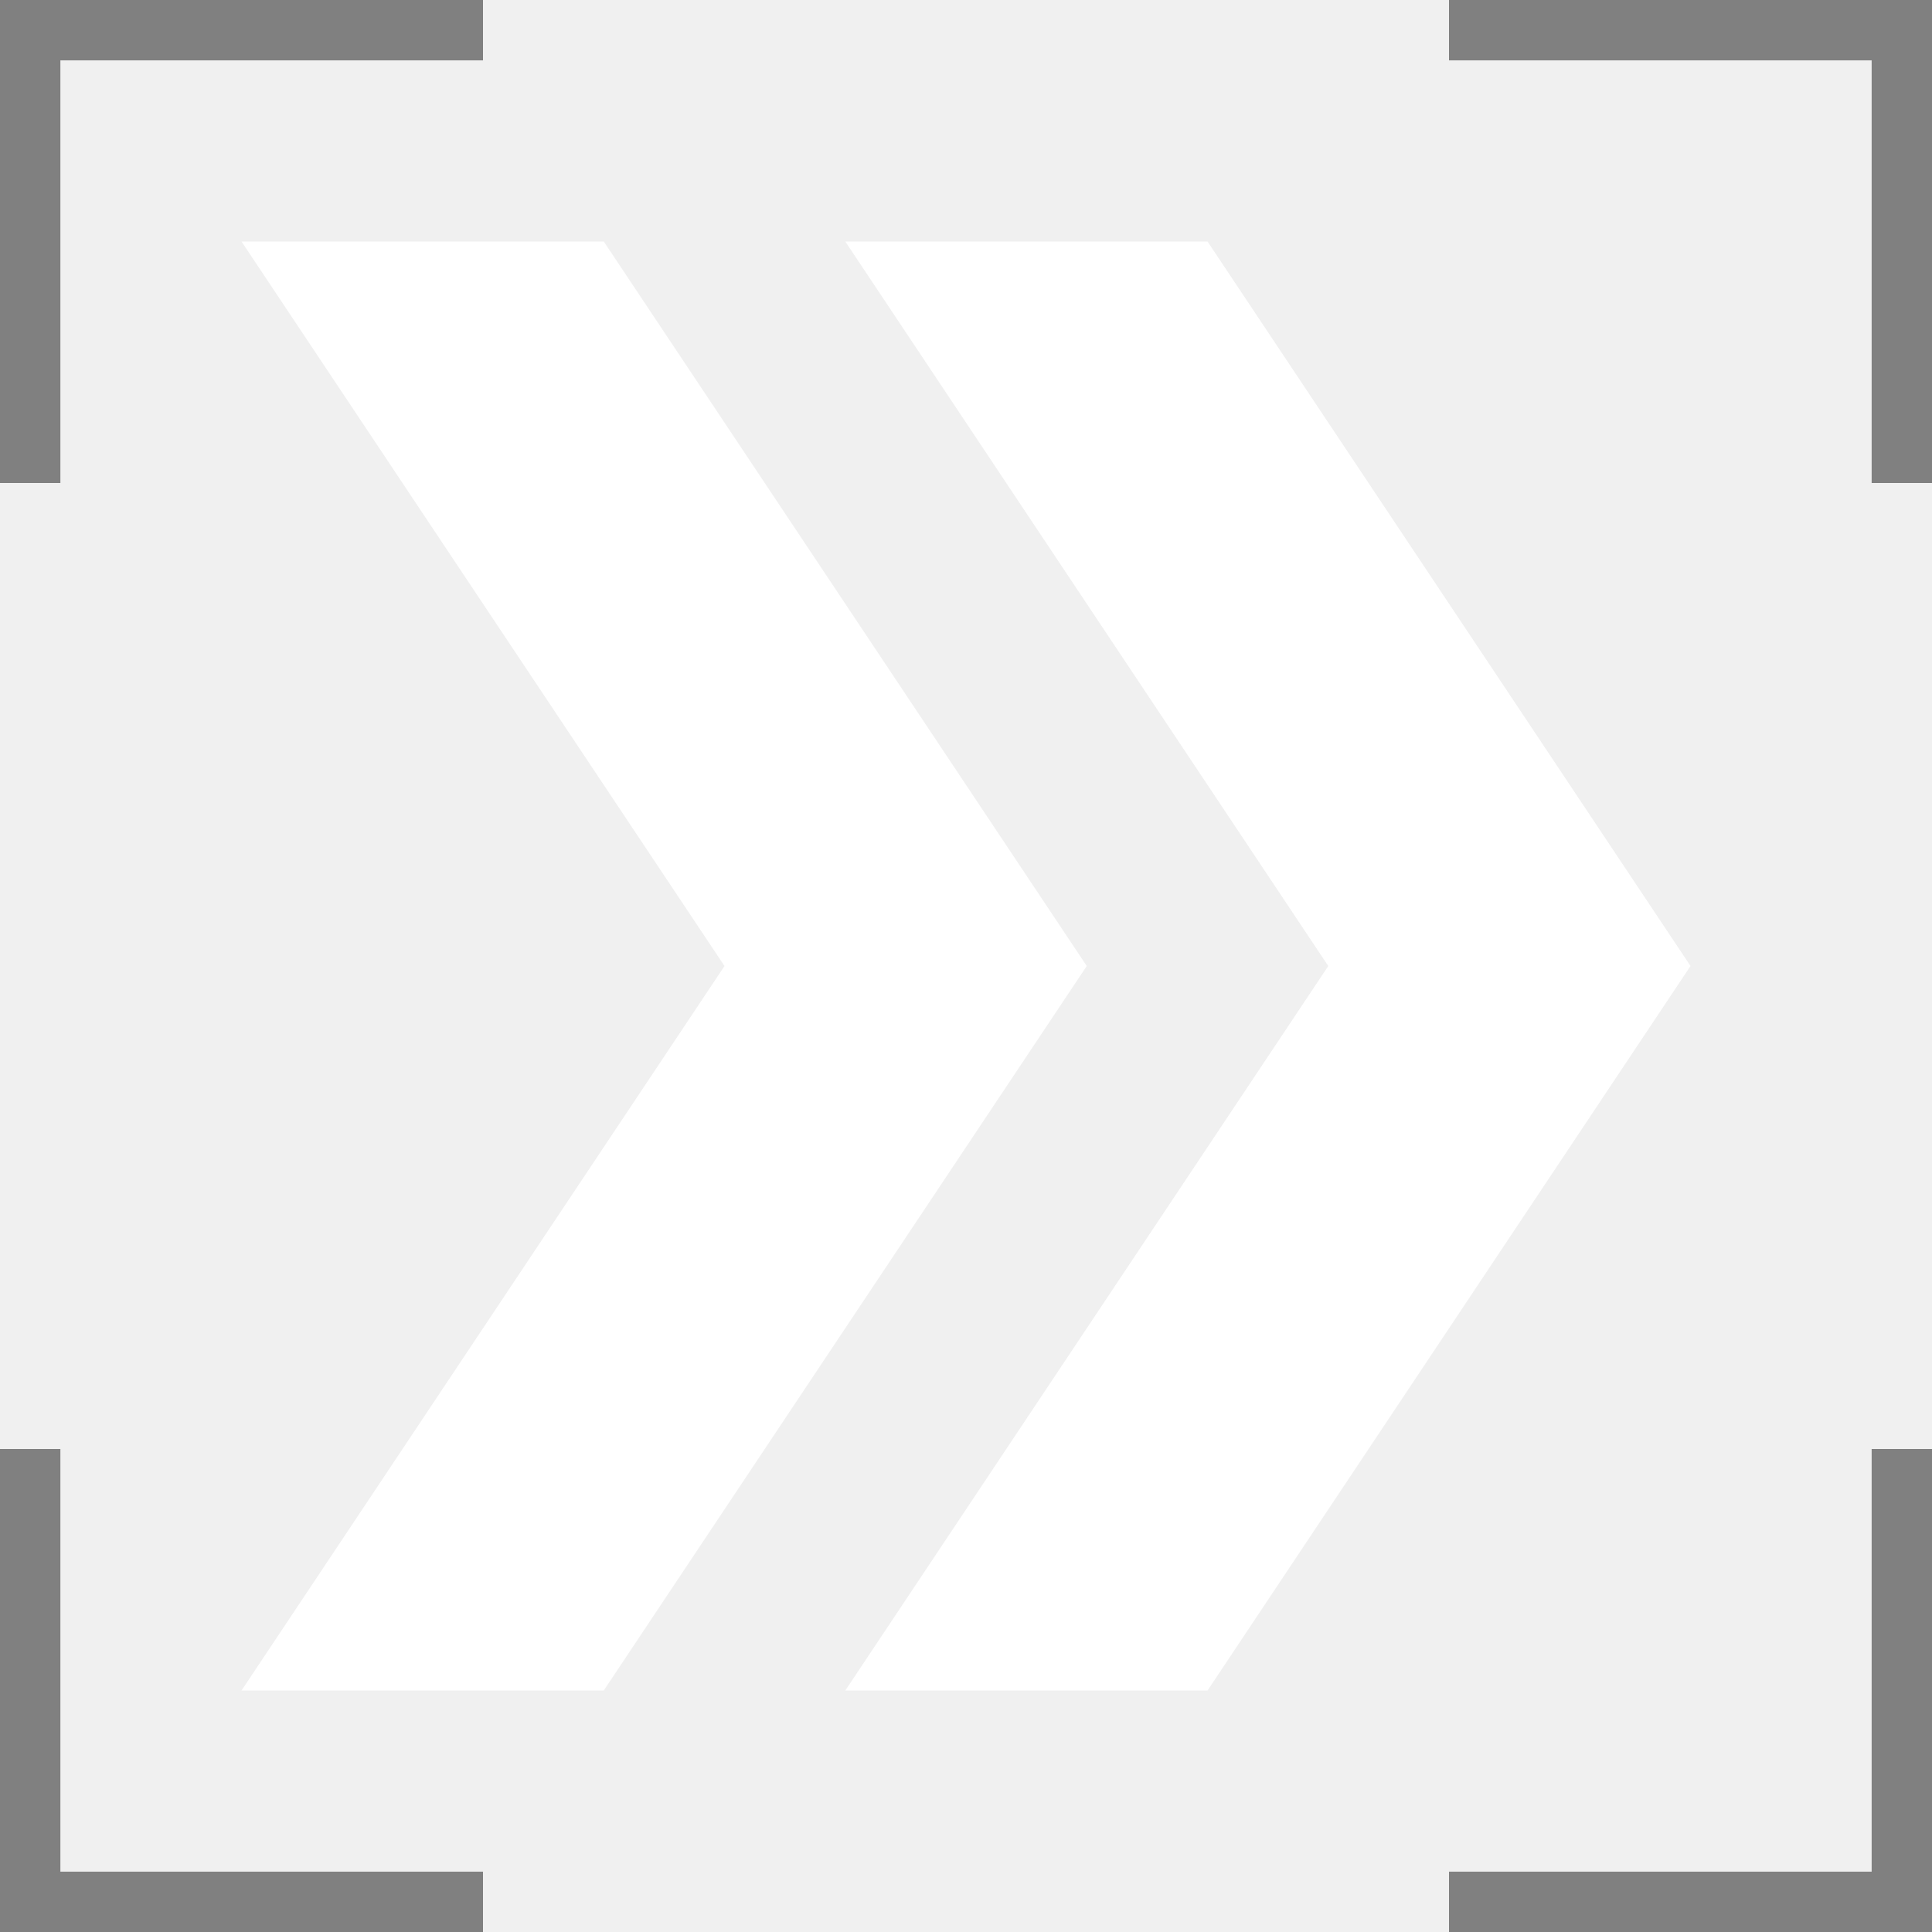
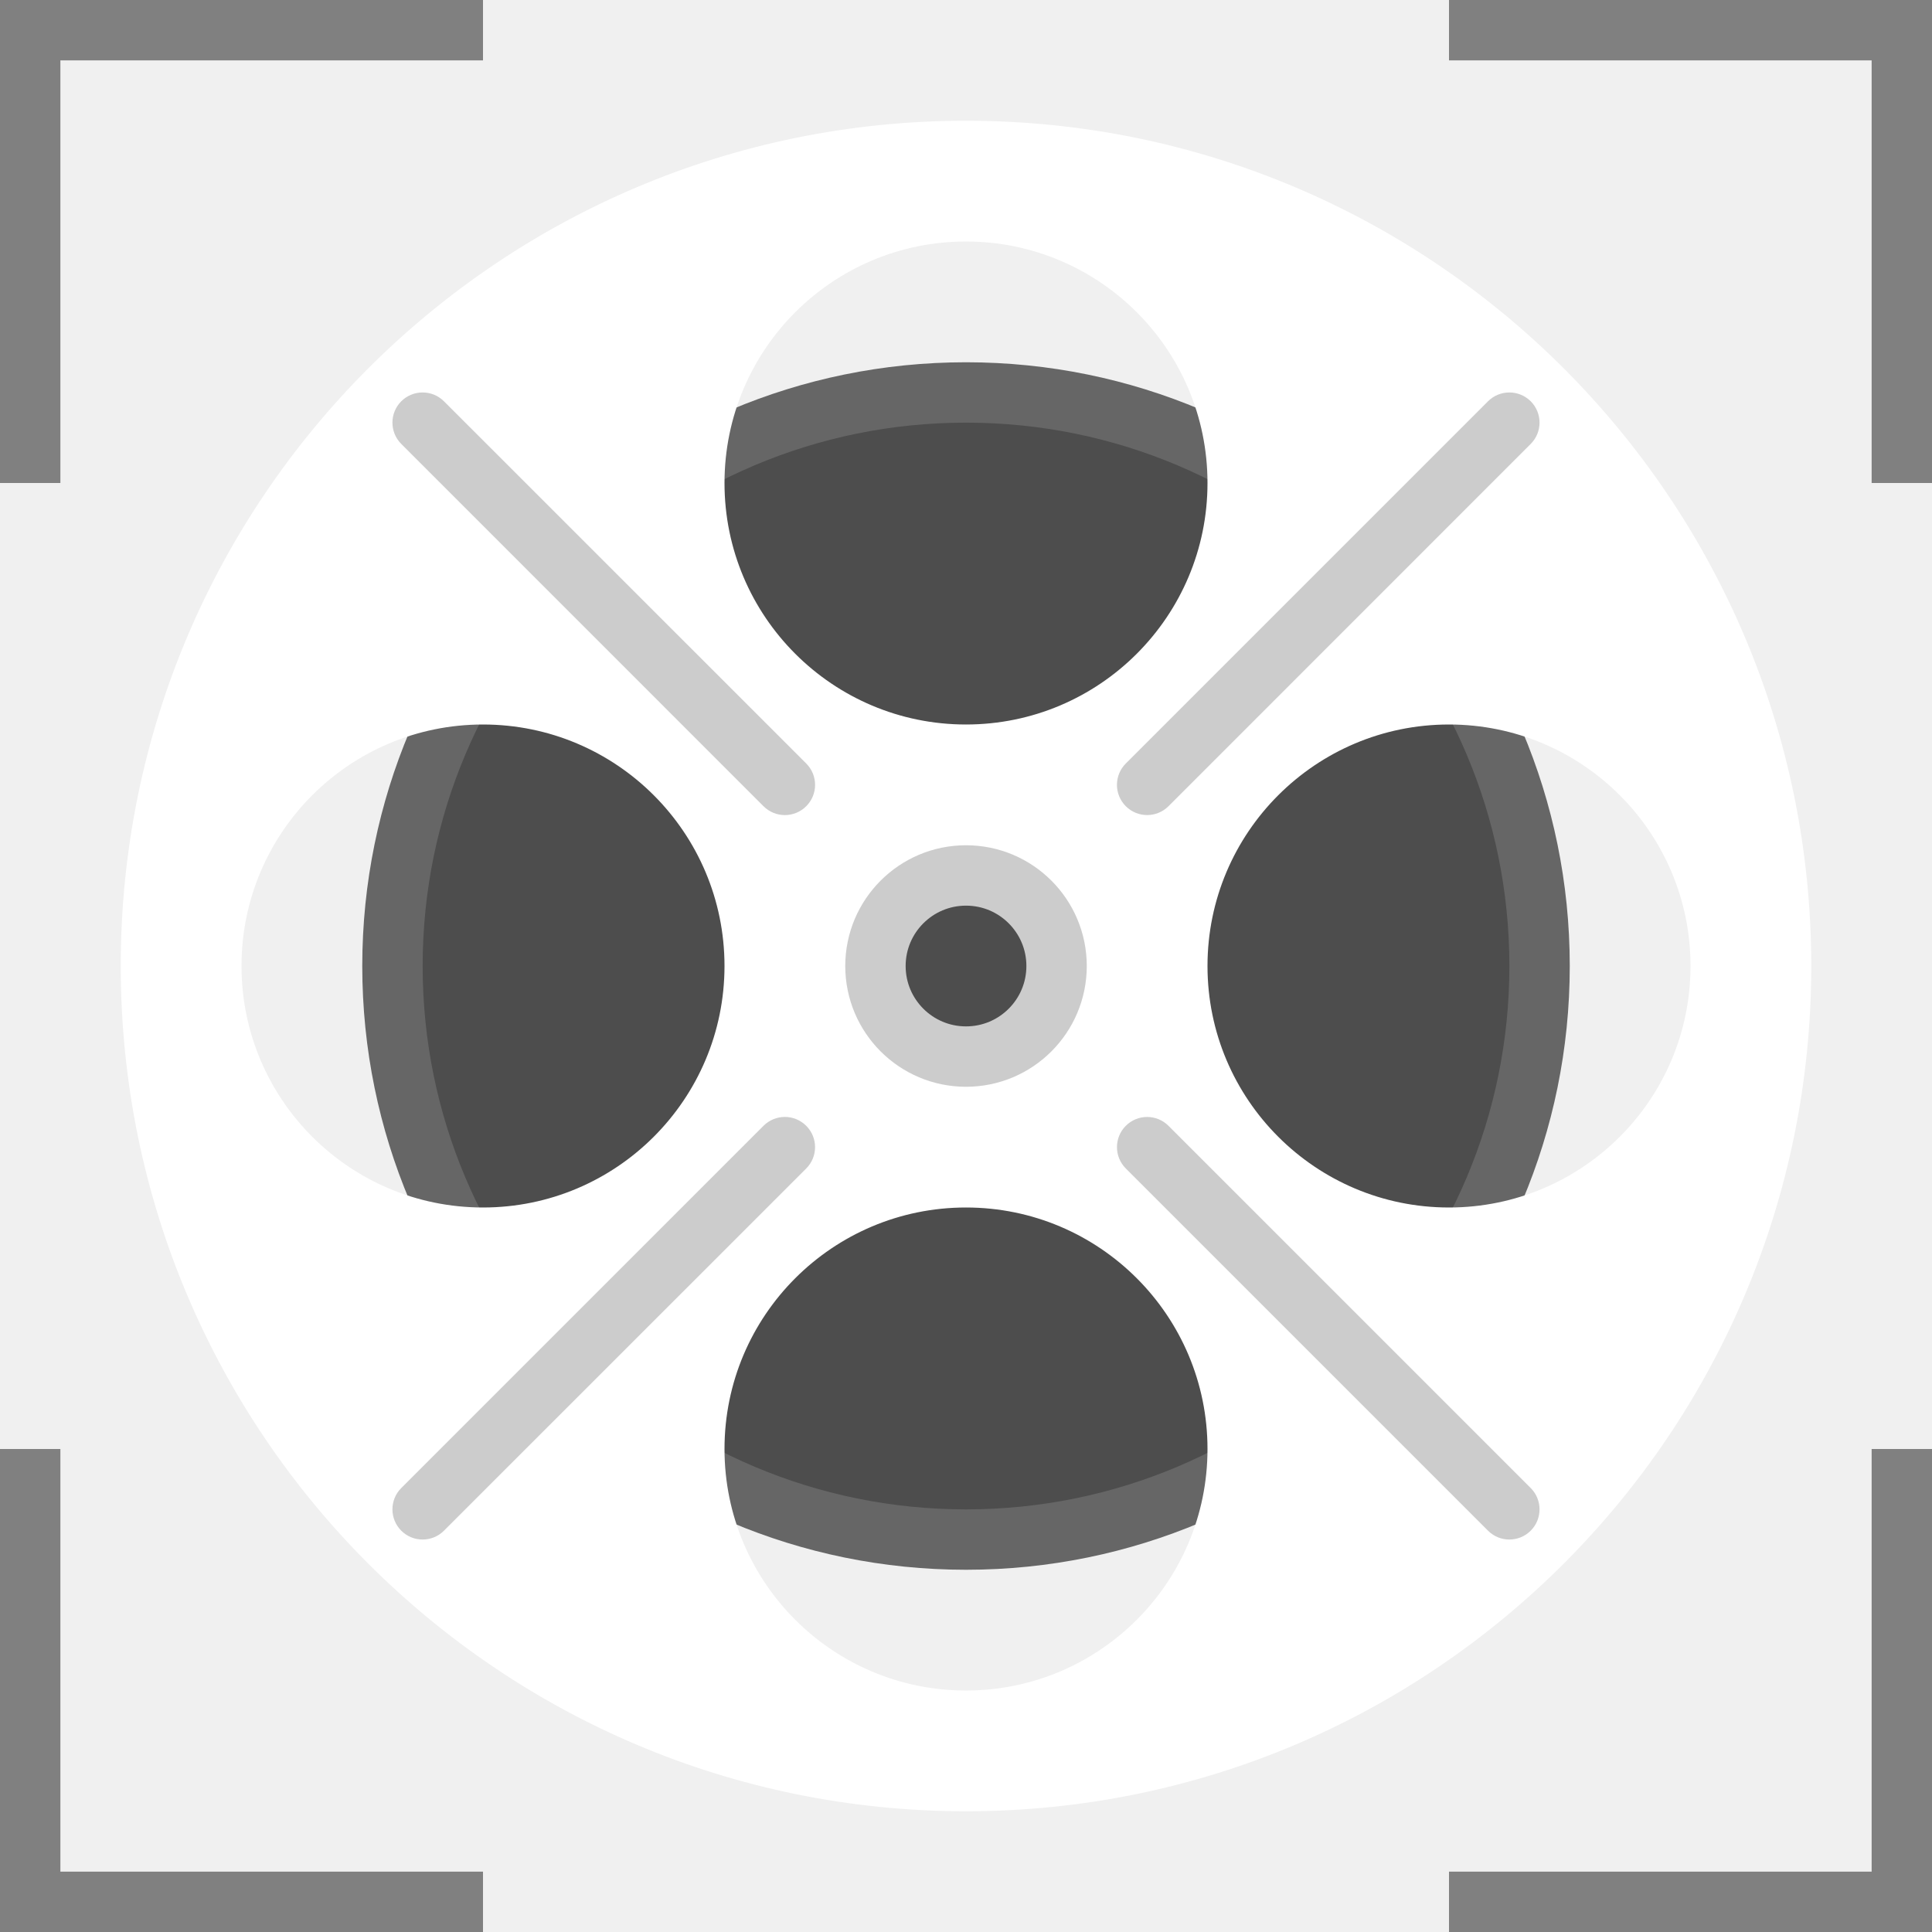
- <svg xmlns="http://www.w3.org/2000/svg" width="256" height="256" viewBox="0 0 67.733 67.733" version="1.1" id="svg1">
+ <svg xmlns="http://www.w3.org/2000/svg" width="256" height="256" viewBox="0 0 67.733 67.733" version="1.1" id="svg1" xml:space="preserve">
  <defs id="defs1" />
  <g id="layer1">
-     <path id="path1" style="fill:#ffffff;fill-opacity:1;stroke:none;stroke-width:0.5" d="M 8.467,8.467 25.4,33.867 8.467,59.267 21.167,59.267 38.1,33.867 21.167,8.467 Z m 21.167,0 16.933,25.4 -16.933,25.4 12.7,0 16.933,-25.4 -16.933,-25.4 z" />
+     <circle style="fill:#4d4d4d;fill-opacity:1;stroke:#666666;stroke-width:2.117;stroke-linecap:round;stroke-dasharray:none;stroke-opacity:1" id="path8" cx="33.867" cy="33.867" r="20.108" />
    <path id="rect1" style="fill:#808080;fill-opacity:1;stroke:none;stroke-width:0.5" d="M 0 0 L 0 16.933 L 2.117 16.933 L 2.117 2.117 L 16.933 2.117 L 16.933 0 L 0 0 z M 50.8 0 L 50.8 2.117 L 65.617 2.117 L 65.617 16.933 L 67.733 16.933 L 67.733 0 L 50.8 0 z M 0 50.8 L 0 67.733 L 16.933 67.733 L 16.933 65.617 L 2.117 65.617 L 2.117 50.8 L 0 50.8 z M 65.617 50.8 L 65.617 65.617 L 50.8 65.617 L 50.8 67.733 L 67.733 67.733 L 67.733 50.8 L 65.617 50.8 z " />
+     <path id="path1" style="fill:#ffffff;stroke-width:0.5;fill-opacity:1" d="M 33.867 4.233 A 29.633 29.633 0 0 0 4.233 33.867 A 29.633 29.633 0 0 0 33.867 63.5 A 29.633 29.633 0 0 0 63.5 33.867 A 29.633 29.633 0 0 0 33.867 4.233 z M 33.867 8.467 A 8.467 8.467 0 0 1 42.333 16.933 A 8.467 8.467 0 0 1 33.867 25.4 A 8.467 8.467 0 0 1 25.4 16.933 A 8.467 8.467 0 0 1 33.867 8.467 z M 16.933 25.4 A 8.467 8.467 0 0 1 25.4 33.867 A 8.467 8.467 0 0 1 16.933 42.333 A 8.467 8.467 0 0 1 8.467 33.867 A 8.467 8.467 0 0 1 16.933 25.4 z M 50.8 25.4 A 8.467 8.467 0 0 1 59.267 33.867 A 8.467 8.467 0 0 1 50.8 42.333 A 8.467 8.467 0 0 1 42.333 33.867 A 8.467 8.467 0 0 1 50.8 25.4 z M 33.867 42.333 A 8.467 8.467 0 0 1 42.333 50.8 A 8.467 8.467 0 0 1 33.867 59.267 A 8.467 8.467 0 0 1 25.4 50.8 A 8.467 8.467 0 0 1 33.867 42.333 z " />
+     <path id="path2" style="color:#000000;fill:#cccccc;stroke-linecap:round;-inkscape-stroke:none;fill-opacity:1" d="M 14.816 13.759 A 1.058 1.058 0 0 0 14.068 14.068 A 1.058 1.058 0 0 0 14.068 15.564 L 26.767 28.265 A 1.058 1.058 0 0 0 28.265 28.265 A 1.058 1.058 0 0 0 28.265 26.767 L 15.564 14.068 A 1.058 1.058 0 0 0 14.816 13.759 z M 52.916 13.759 A 1.058 1.058 0 0 0 52.168 14.068 L 39.469 26.767 A 1.058 1.058 0 0 0 39.469 28.265 A 1.058 1.058 0 0 0 40.965 28.265 L 53.664 15.564 A 1.058 1.058 0 0 0 53.664 14.068 A 1.058 1.058 0 0 0 52.916 13.759 z M 27.518 39.158 A 1.058 1.058 0 0 0 26.767 39.469 L 14.068 52.168 A 1.058 1.058 0 0 0 14.068 53.664 A 1.058 1.058 0 0 0 15.564 53.664 L 28.265 40.965 A 1.058 1.058 0 0 0 28.265 39.469 A 1.058 1.058 0 0 0 27.518 39.158 z M 40.217 39.159 A 1.058 1.058 0 0 0 39.469 39.469 A 1.058 1.058 0 0 0 39.469 40.965 L 52.168 53.664 A 1.058 1.058 0 0 0 53.664 53.664 A 1.058 1.058 0 0 0 53.664 52.168 L 40.965 39.469 A 1.058 1.058 0 0 0 40.217 39.159 z " />
+     <ellipse style="fill:#4d4d4d;fill-opacity:1;stroke:#cccccc;stroke-width:2.117;stroke-linecap:round;stroke-dasharray:none;stroke-opacity:1" id="path7" cx="33.867" cy="33.867" rx="3.175" ry="3.175" />
  </g>
</svg>
